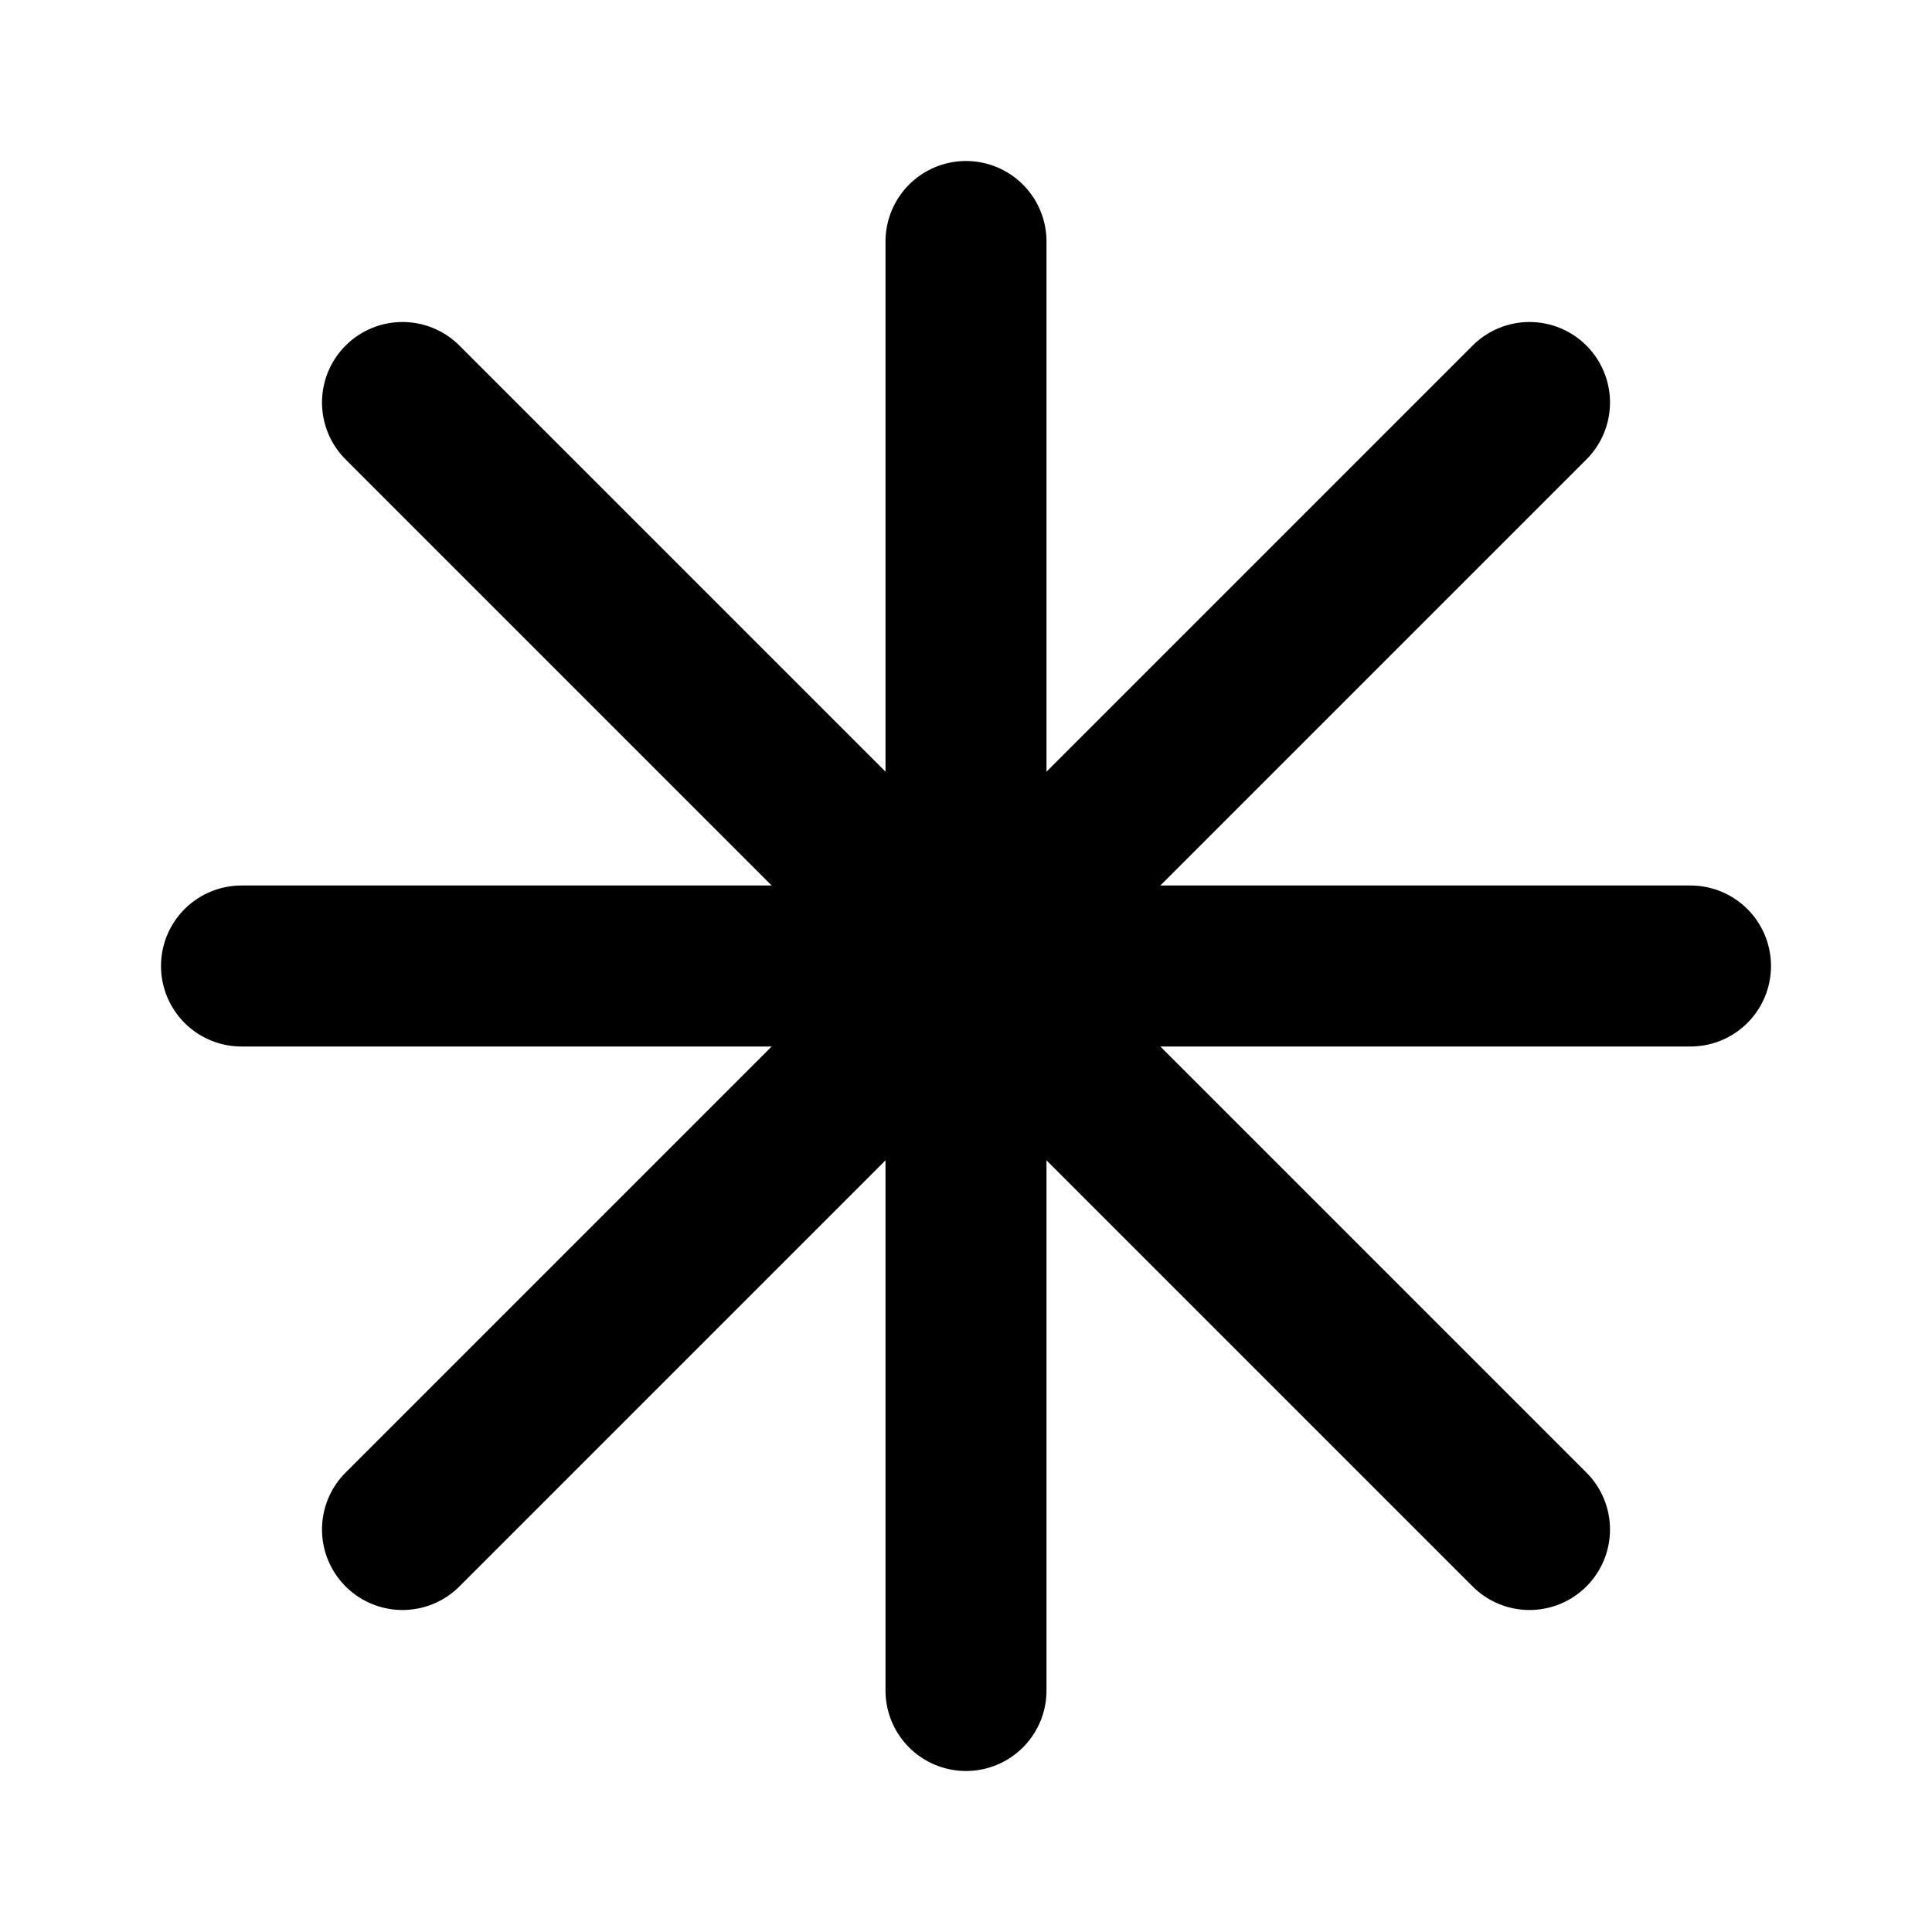
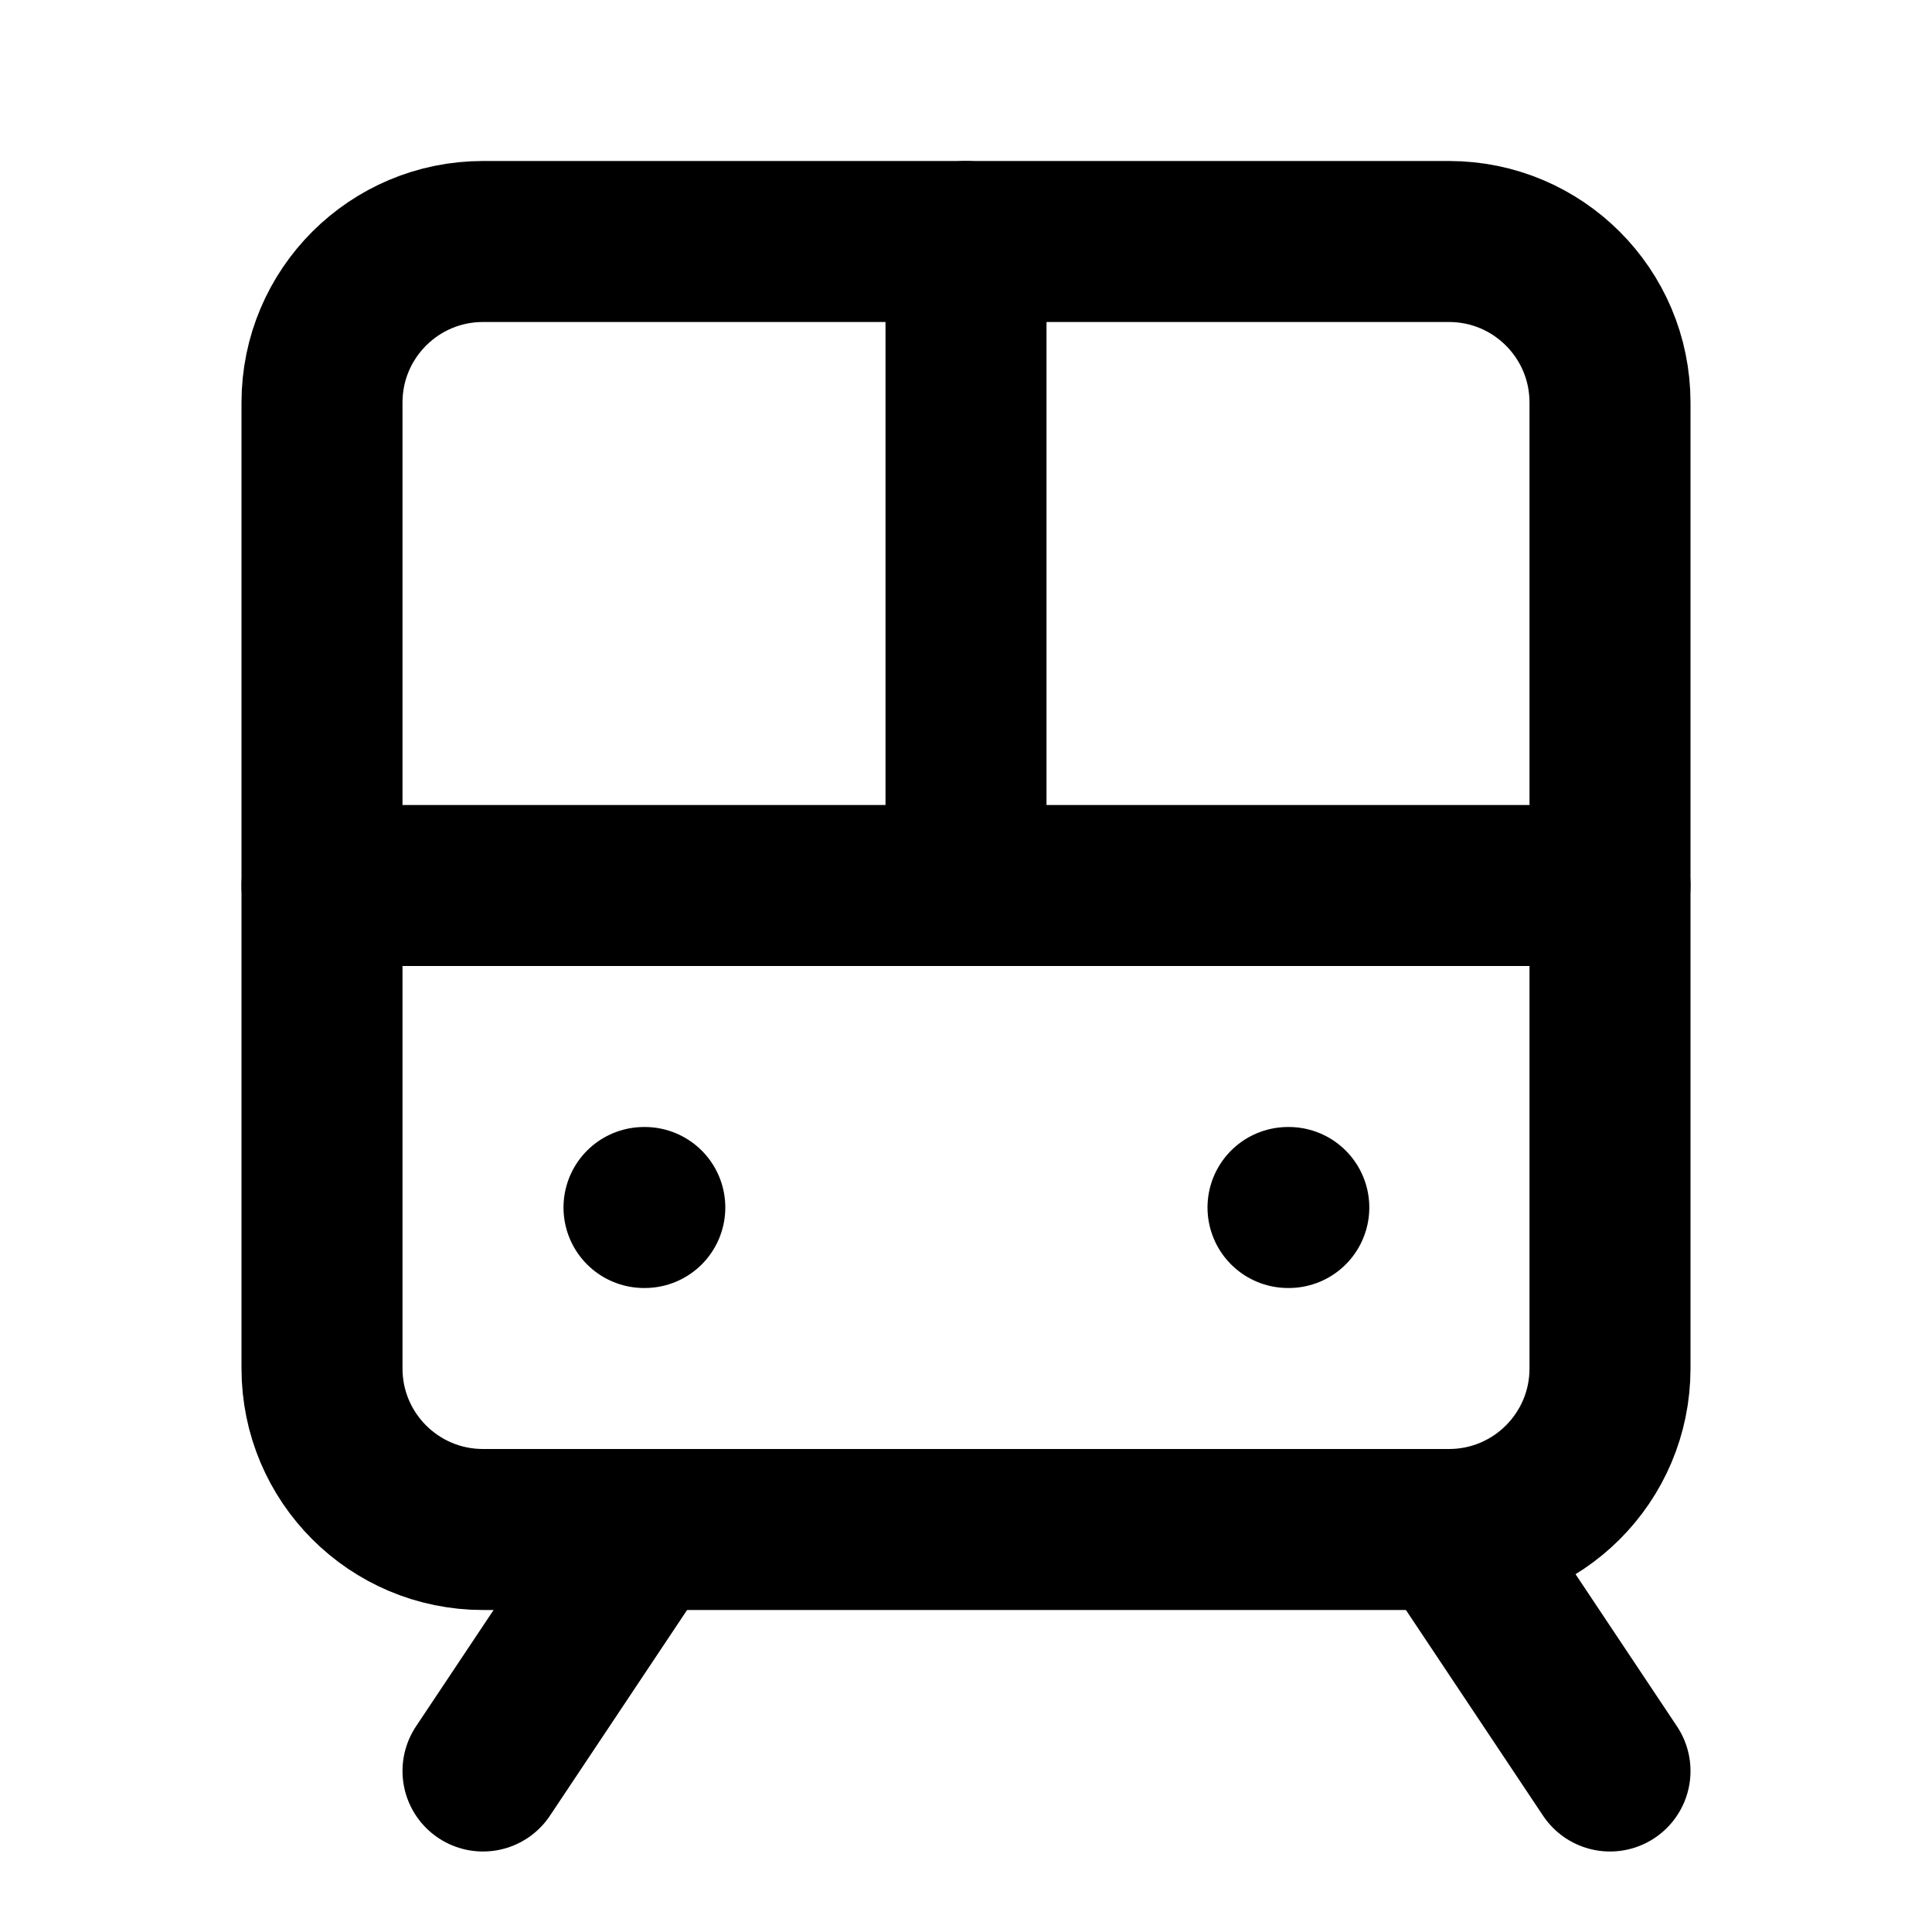
<svg xmlns="http://www.w3.org/2000/svg" viewBox="0 0 24 24" fill="none" stroke="currentColor" stroke-width="2" stroke-linecap="round" stroke-linejoin="round">
-   <path d="M3 12h18M12 3v18M5 5l14 14M19 5 5 19" />
+   <rect x="4" y="3" width="16" height="16" rx="2" />
+   <path d="M4 11h16M12 3v8m-4 8-2 3m12-3 2 3M8 15h.01M16 15h.01" />
</svg>
